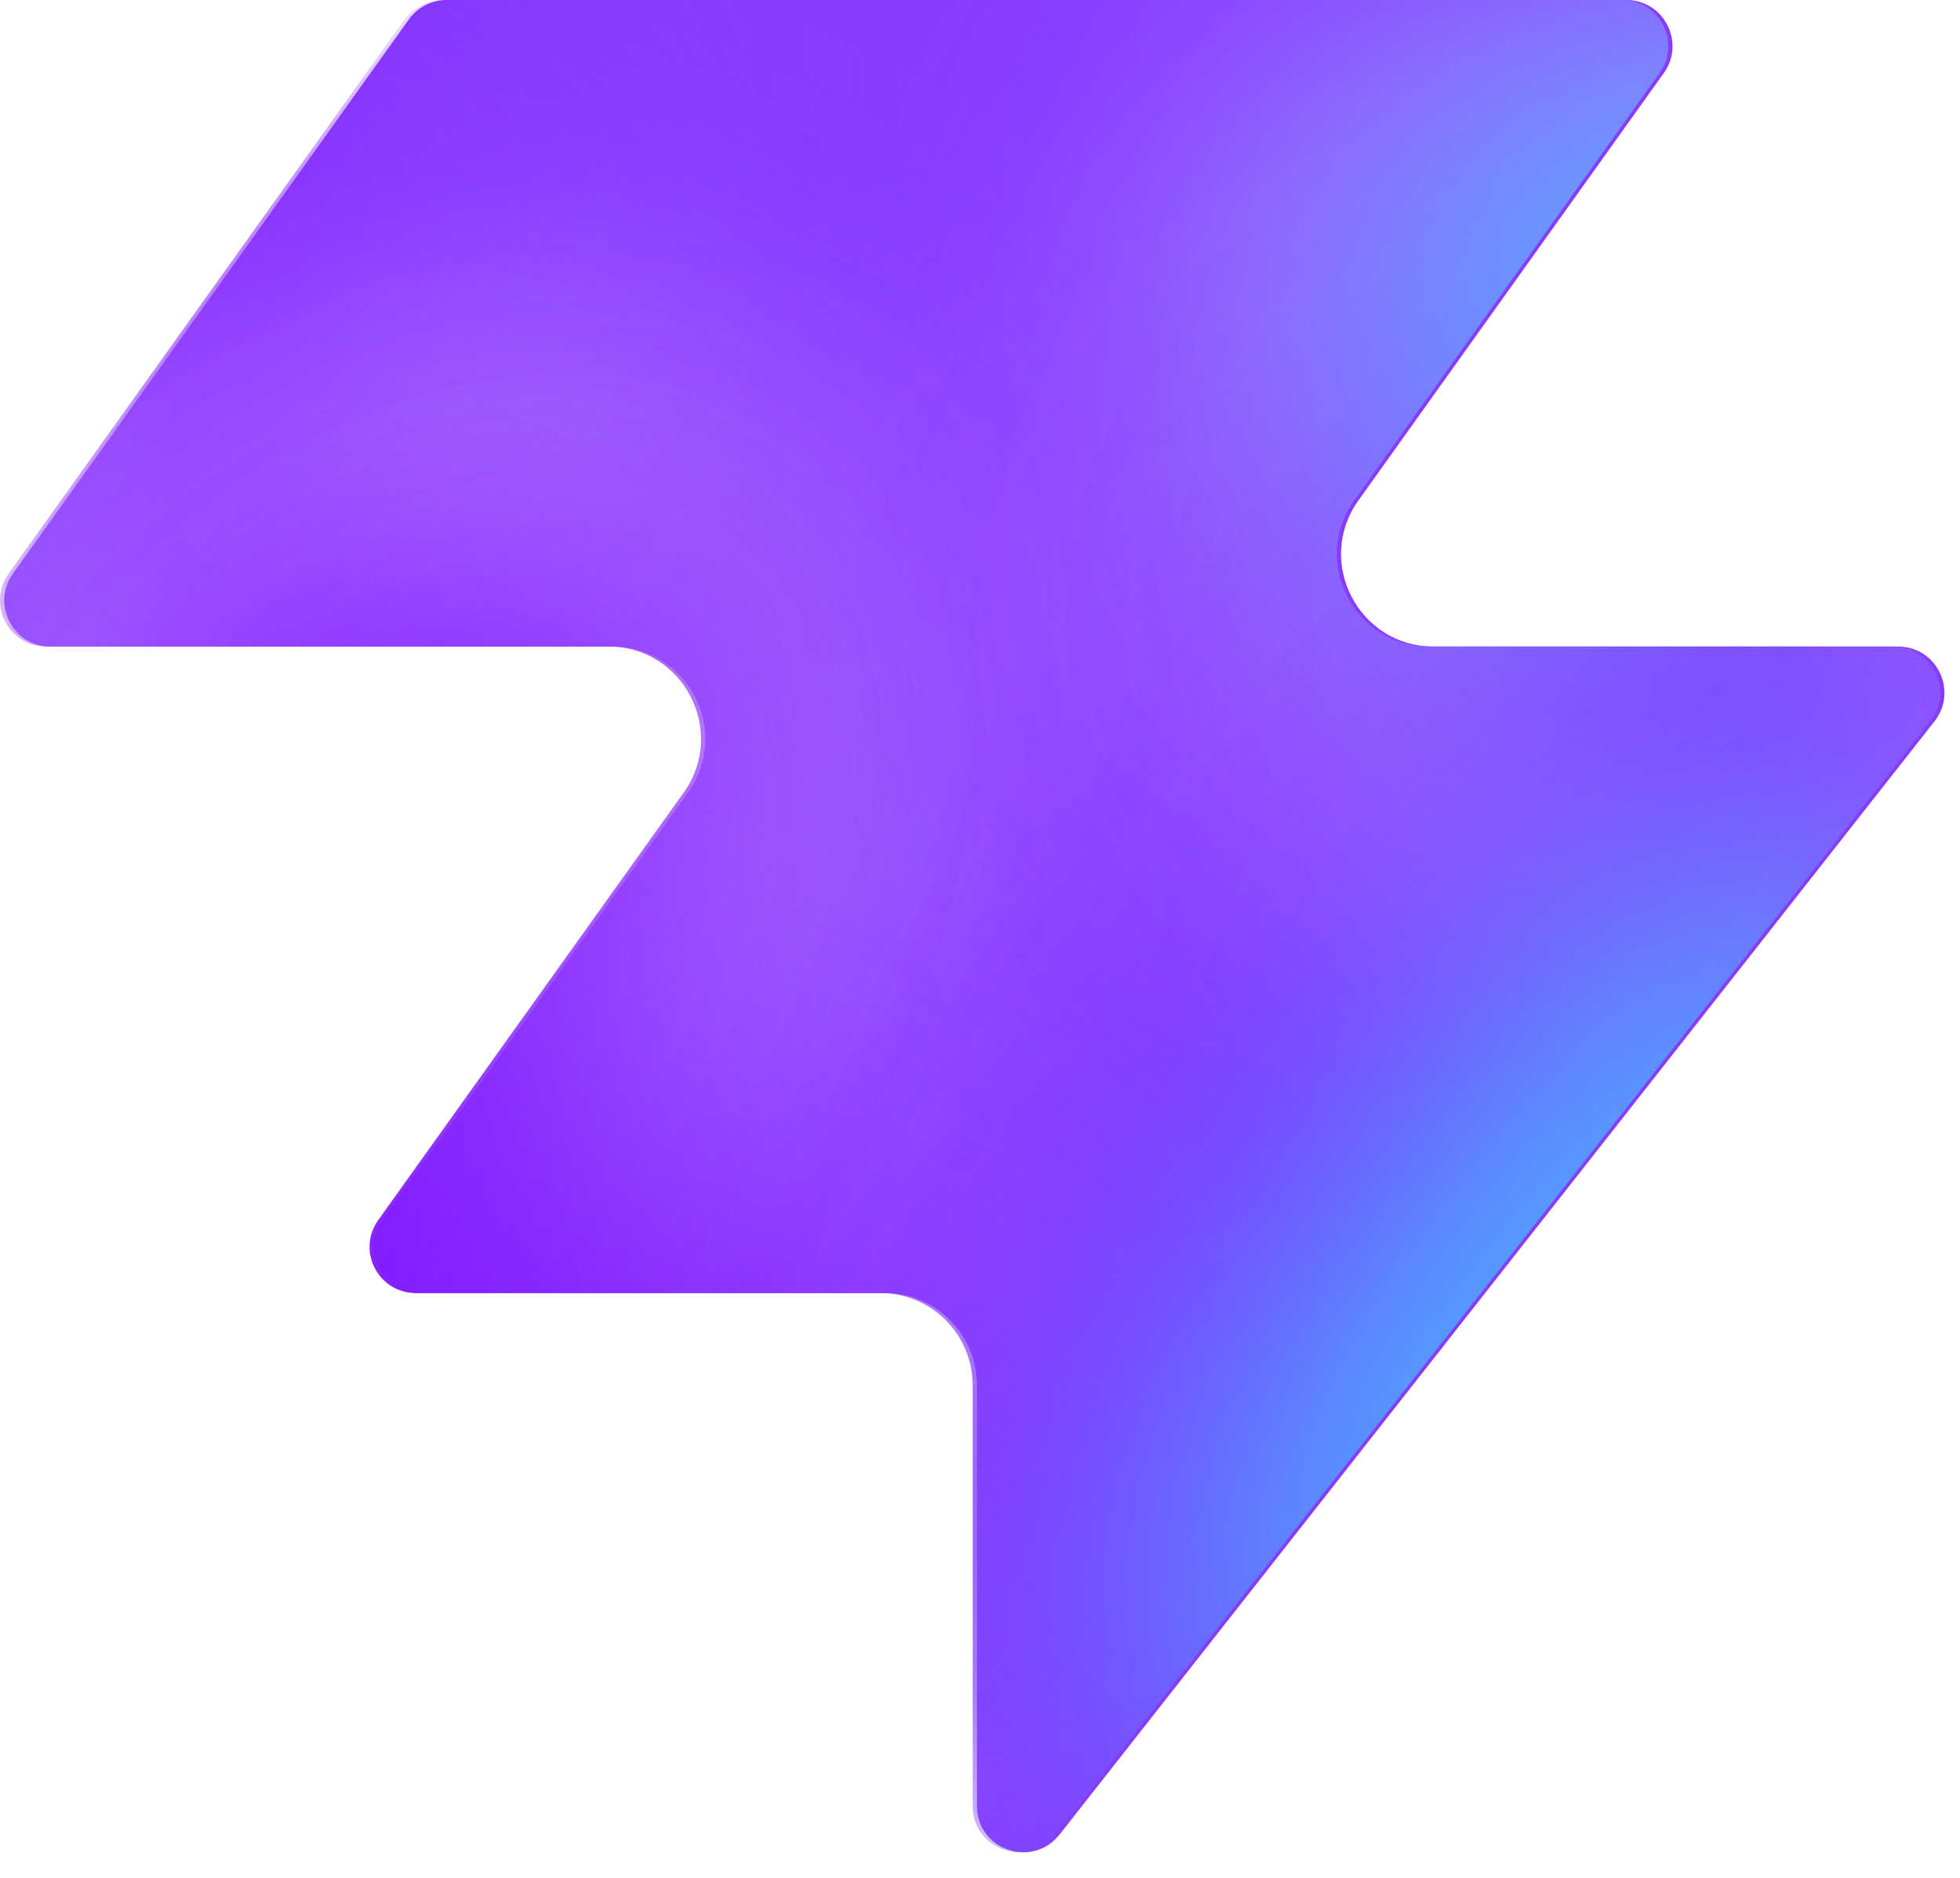
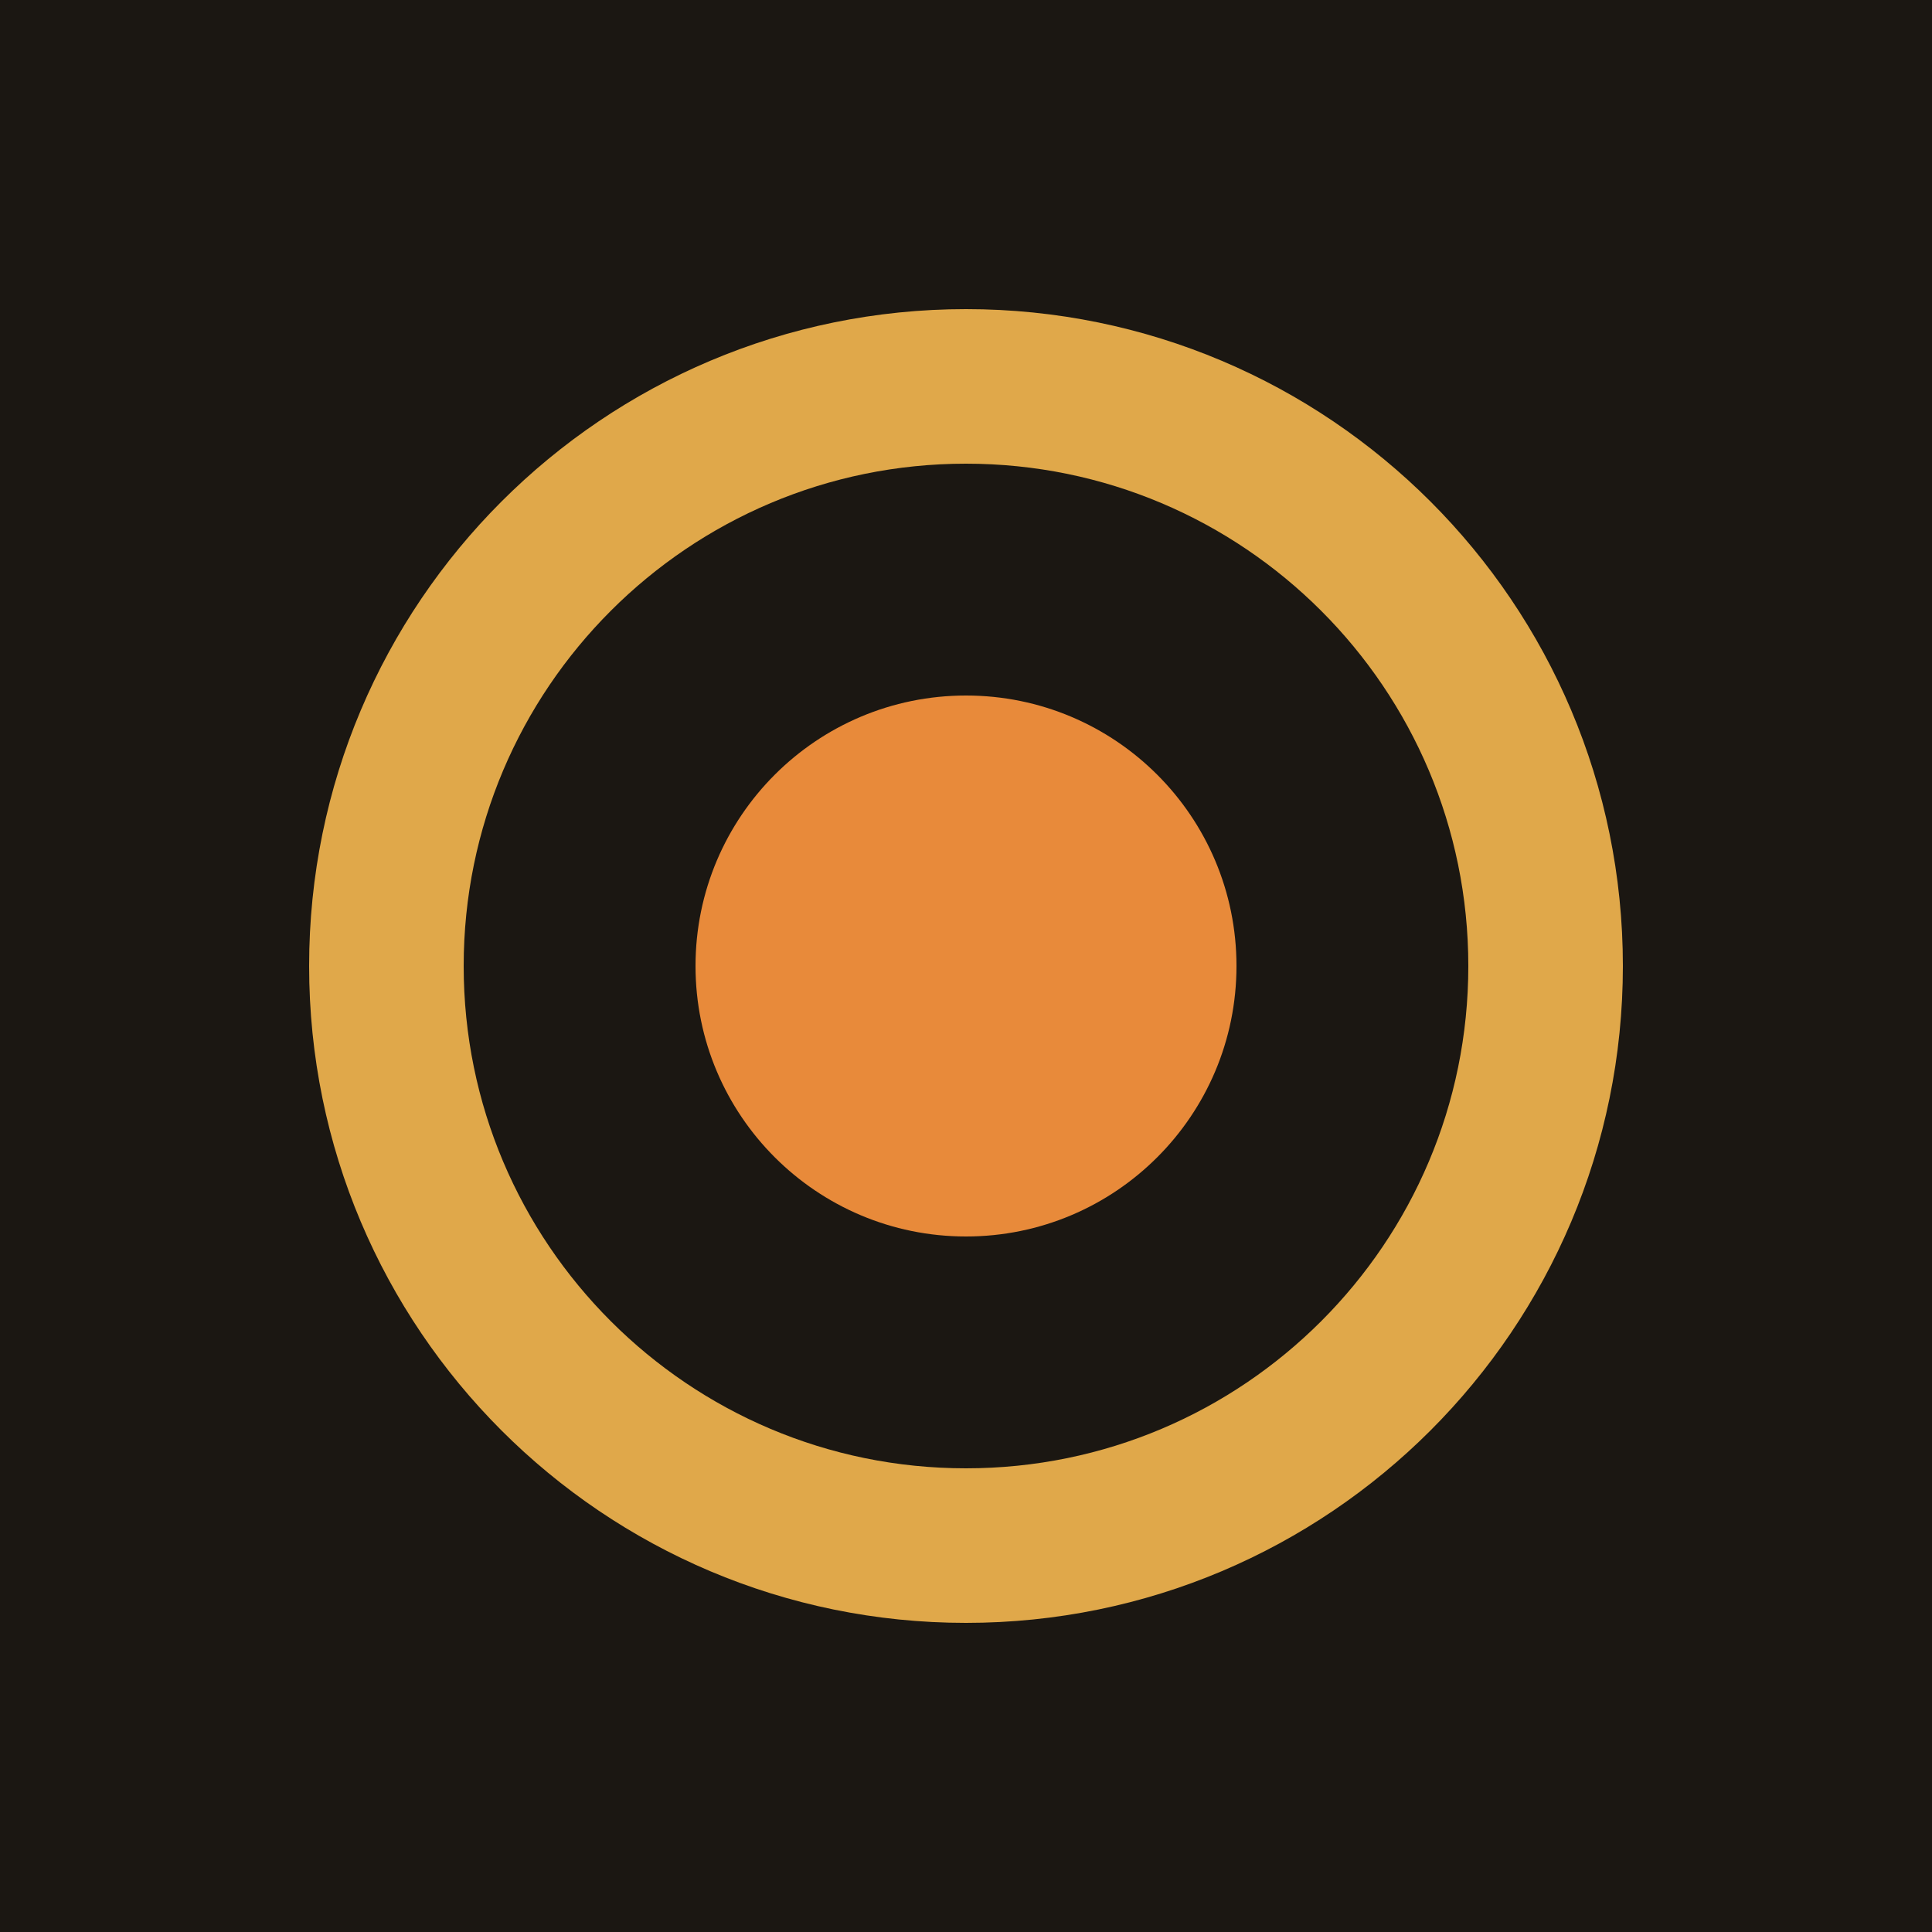
- <svg xmlns="http://www.w3.org/2000/svg" width="48" height="46" fill="none" viewBox="0 0 48 46">
-   <path fill="#863bff" d="M25.946 44.938c-.664.845-2.021.375-2.021-.698V33.937a2.26 2.26 0 0 0-2.262-2.262H10.287c-.92 0-1.456-1.04-.92-1.788l7.48-10.471c1.07-1.497 0-3.578-1.842-3.578H1.237c-.92 0-1.456-1.04-.92-1.788L10.013.474c.214-.297.556-.474.92-.474h28.894c.92 0 1.456 1.04.92 1.788l-7.48 10.471c-1.07 1.498 0 3.579 1.842 3.579h11.377c.943 0 1.473 1.088.89 1.83L25.947 44.94z" style="fill:#863bff;fill:color(display-p3 .525 .23 1);fill-opacity:1" />
-   <mask id="a" width="48" height="46" x="0" y="0" maskUnits="userSpaceOnUse" style="mask-type:alpha">
-     <path fill="#000" d="M25.842 44.938c-.664.844-2.021.375-2.021-.698V33.937a2.26 2.26 0 0 0-2.262-2.262H10.183c-.92 0-1.456-1.04-.92-1.788l7.48-10.471c1.07-1.498 0-3.579-1.842-3.579H1.133c-.92 0-1.456-1.04-.92-1.787L9.91.473c.214-.297.556-.474.92-.474h28.894c.92 0 1.456 1.04.92 1.788l-7.48 10.471c-1.07 1.498 0 3.578 1.842 3.578h11.377c.943 0 1.473 1.088.89 1.832L25.843 44.94z" style="fill:#000;fill-opacity:1" />
-   </mask>
-   <g mask="url(#a)">
-     <g filter="url(#b)">
-       <ellipse cx="5.508" cy="14.704" fill="#ede6ff" rx="5.508" ry="14.704" style="fill:#ede6ff;fill:color(display-p3 .927 .903 1);fill-opacity:1" transform="matrix(.00324 1 1 -.00324 -4.47 31.516)" />
-     </g>
-     <g filter="url(#c)">
-       <ellipse cx="10.399" cy="29.851" fill="#ede6ff" rx="10.399" ry="29.851" style="fill:#ede6ff;fill:color(display-p3 .927 .903 1);fill-opacity:1" transform="matrix(.00324 1 1 -.00324 -39.328 7.883)" />
-     </g>
-     <g filter="url(#d)">
-       <ellipse cx="5.508" cy="30.487" fill="#7e14ff" rx="5.508" ry="30.487" style="fill:#7e14ff;fill:color(display-p3 .492 .077 1);fill-opacity:1" transform="rotate(89.814 -25.913 -14.639)scale(1 -1)" />
-     </g>
-     <g filter="url(#e)">
-       <ellipse cx="5.508" cy="30.599" fill="#7e14ff" rx="5.508" ry="30.599" style="fill:#7e14ff;fill:color(display-p3 .492 .077 1);fill-opacity:1" transform="rotate(89.814 -32.644 -3.334)scale(1 -1)" />
-     </g>
-     <g filter="url(#f)">
-       <ellipse cx="5.508" cy="30.599" fill="#7e14ff" rx="5.508" ry="30.599" style="fill:#7e14ff;fill:color(display-p3 .492 .077 1);fill-opacity:1" transform="matrix(.00324 1 1 -.00324 -34.34 30.47)" />
-     </g>
-     <g filter="url(#g)">
-       <ellipse cx="14.072" cy="22.078" fill="#ede6ff" rx="14.072" ry="22.078" style="fill:#ede6ff;fill:color(display-p3 .927 .903 1);fill-opacity:1" transform="rotate(93.35 24.506 48.493)scale(-1 1)" />
-     </g>
-     <g filter="url(#h)">
-       <ellipse cx="3.47" cy="21.501" fill="#7e14ff" rx="3.47" ry="21.501" style="fill:#7e14ff;fill:color(display-p3 .492 .077 1);fill-opacity:1" transform="rotate(89.009 28.708 47.59)scale(-1 1)" />
-     </g>
-     <g filter="url(#i)">
-       <ellipse cx="3.47" cy="21.501" fill="#7e14ff" rx="3.47" ry="21.501" style="fill:#7e14ff;fill:color(display-p3 .492 .077 1);fill-opacity:1" transform="rotate(89.009 28.708 47.59)scale(-1 1)" />
-     </g>
-     <g filter="url(#j)">
-       <ellipse cx=".387" cy="8.972" fill="#7e14ff" rx="4.407" ry="29.108" style="fill:#7e14ff;fill:color(display-p3 .492 .077 1);fill-opacity:1" transform="rotate(39.51 .387 8.972)" />
-     </g>
-     <g filter="url(#k)">
-       <ellipse cx="47.523" cy="-6.092" fill="#7e14ff" rx="4.407" ry="29.108" style="fill:#7e14ff;fill:color(display-p3 .492 .077 1);fill-opacity:1" transform="rotate(37.892 47.523 -6.092)" />
-     </g>
-     <g filter="url(#l)">
-       <ellipse cx="41.412" cy="6.333" fill="#47bfff" rx="5.971" ry="9.665" style="fill:#47bfff;fill:color(display-p3 .28 .748 1);fill-opacity:1" transform="rotate(37.892 41.412 6.333)" />
-     </g>
-     <g filter="url(#m)">
-       <ellipse cx="-1.879" cy="38.332" fill="#7e14ff" rx="4.407" ry="29.108" style="fill:#7e14ff;fill:color(display-p3 .492 .077 1);fill-opacity:1" transform="rotate(37.892 -1.88 38.332)" />
-     </g>
-     <g filter="url(#n)">
-       <ellipse cx="-1.879" cy="38.332" fill="#7e14ff" rx="4.407" ry="29.108" style="fill:#7e14ff;fill:color(display-p3 .492 .077 1);fill-opacity:1" transform="rotate(37.892 -1.88 38.332)" />
-     </g>
-     <g filter="url(#o)">
-       <ellipse cx="35.651" cy="29.907" fill="#7e14ff" rx="4.407" ry="29.108" style="fill:#7e14ff;fill:color(display-p3 .492 .077 1);fill-opacity:1" transform="rotate(37.892 35.651 29.907)" />
-     </g>
-     <g filter="url(#p)">
-       <ellipse cx="38.418" cy="32.4" fill="#47bfff" rx="5.971" ry="15.297" style="fill:#47bfff;fill:color(display-p3 .28 .748 1);fill-opacity:1" transform="rotate(37.892 38.418 32.4)" />
-     </g>
-   </g>
-   <defs>
-     <filter id="b" width="60.045" height="41.654" x="-19.77" y="16.149" color-interpolation-filters="sRGB" filterUnits="userSpaceOnUse">
-       <feFlood flood-opacity="0" result="BackgroundImageFix" />
-       <feBlend in="SourceGraphic" in2="BackgroundImageFix" result="shape" />
-       <feGaussianBlur result="effect1_foregroundBlur_2002_17158" stdDeviation="7.659" />
-     </filter>
-     <filter id="c" width="90.34" height="51.437" x="-54.613" y="-7.533" color-interpolation-filters="sRGB" filterUnits="userSpaceOnUse">
-       <feFlood flood-opacity="0" result="BackgroundImageFix" />
-       <feBlend in="SourceGraphic" in2="BackgroundImageFix" result="shape" />
-       <feGaussianBlur result="effect1_foregroundBlur_2002_17158" stdDeviation="7.659" />
-     </filter>
-     <filter id="d" width="79.355" height="29.4" x="-49.64" y="2.03" color-interpolation-filters="sRGB" filterUnits="userSpaceOnUse">
-       <feFlood flood-opacity="0" result="BackgroundImageFix" />
-       <feBlend in="SourceGraphic" in2="BackgroundImageFix" result="shape" />
-       <feGaussianBlur result="effect1_foregroundBlur_2002_17158" stdDeviation="4.596" />
-     </filter>
-     <filter id="e" width="79.579" height="29.4" x="-45.045" y="20.029" color-interpolation-filters="sRGB" filterUnits="userSpaceOnUse">
-       <feFlood flood-opacity="0" result="BackgroundImageFix" />
-       <feBlend in="SourceGraphic" in2="BackgroundImageFix" result="shape" />
-       <feGaussianBlur result="effect1_foregroundBlur_2002_17158" stdDeviation="4.596" />
-     </filter>
-     <filter id="f" width="79.579" height="29.4" x="-43.513" y="21.178" color-interpolation-filters="sRGB" filterUnits="userSpaceOnUse">
-       <feFlood flood-opacity="0" result="BackgroundImageFix" />
-       <feBlend in="SourceGraphic" in2="BackgroundImageFix" result="shape" />
-       <feGaussianBlur result="effect1_foregroundBlur_2002_17158" stdDeviation="4.596" />
-     </filter>
-     <filter id="g" width="74.749" height="58.852" x="15.756" y="-17.901" color-interpolation-filters="sRGB" filterUnits="userSpaceOnUse">
-       <feFlood flood-opacity="0" result="BackgroundImageFix" />
-       <feBlend in="SourceGraphic" in2="BackgroundImageFix" result="shape" />
-       <feGaussianBlur result="effect1_foregroundBlur_2002_17158" stdDeviation="7.659" />
-     </filter>
-     <filter id="h" width="61.377" height="25.362" x="23.548" y="2.284" color-interpolation-filters="sRGB" filterUnits="userSpaceOnUse">
-       <feFlood flood-opacity="0" result="BackgroundImageFix" />
-       <feBlend in="SourceGraphic" in2="BackgroundImageFix" result="shape" />
-       <feGaussianBlur result="effect1_foregroundBlur_2002_17158" stdDeviation="4.596" />
-     </filter>
-     <filter id="i" width="61.377" height="25.362" x="23.548" y="2.284" color-interpolation-filters="sRGB" filterUnits="userSpaceOnUse">
-       <feFlood flood-opacity="0" result="BackgroundImageFix" />
-       <feBlend in="SourceGraphic" in2="BackgroundImageFix" result="shape" />
-       <feGaussianBlur result="effect1_foregroundBlur_2002_17158" stdDeviation="4.596" />
-     </filter>
-     <filter id="j" width="56.045" height="63.649" x="-27.636" y="-22.853" color-interpolation-filters="sRGB" filterUnits="userSpaceOnUse">
-       <feFlood flood-opacity="0" result="BackgroundImageFix" />
-       <feBlend in="SourceGraphic" in2="BackgroundImageFix" result="shape" />
-       <feGaussianBlur result="effect1_foregroundBlur_2002_17158" stdDeviation="4.596" />
-     </filter>
-     <filter id="k" width="54.814" height="64.646" x="20.116" y="-38.415" color-interpolation-filters="sRGB" filterUnits="userSpaceOnUse">
-       <feFlood flood-opacity="0" result="BackgroundImageFix" />
-       <feBlend in="SourceGraphic" in2="BackgroundImageFix" result="shape" />
-       <feGaussianBlur result="effect1_foregroundBlur_2002_17158" stdDeviation="4.596" />
-     </filter>
-     <filter id="l" width="33.541" height="35.313" x="24.641" y="-11.323" color-interpolation-filters="sRGB" filterUnits="userSpaceOnUse">
-       <feFlood flood-opacity="0" result="BackgroundImageFix" />
-       <feBlend in="SourceGraphic" in2="BackgroundImageFix" result="shape" />
-       <feGaussianBlur result="effect1_foregroundBlur_2002_17158" stdDeviation="4.596" />
-     </filter>
-     <filter id="m" width="54.814" height="64.646" x="-29.286" y="6.009" color-interpolation-filters="sRGB" filterUnits="userSpaceOnUse">
-       <feFlood flood-opacity="0" result="BackgroundImageFix" />
-       <feBlend in="SourceGraphic" in2="BackgroundImageFix" result="shape" />
-       <feGaussianBlur result="effect1_foregroundBlur_2002_17158" stdDeviation="4.596" />
-     </filter>
-     <filter id="n" width="54.814" height="64.646" x="-29.286" y="6.009" color-interpolation-filters="sRGB" filterUnits="userSpaceOnUse">
-       <feFlood flood-opacity="0" result="BackgroundImageFix" />
-       <feBlend in="SourceGraphic" in2="BackgroundImageFix" result="shape" />
-       <feGaussianBlur result="effect1_foregroundBlur_2002_17158" stdDeviation="4.596" />
-     </filter>
-     <filter id="o" width="54.814" height="64.646" x="8.244" y="-2.416" color-interpolation-filters="sRGB" filterUnits="userSpaceOnUse">
-       <feFlood flood-opacity="0" result="BackgroundImageFix" />
-       <feBlend in="SourceGraphic" in2="BackgroundImageFix" result="shape" />
-       <feGaussianBlur result="effect1_foregroundBlur_2002_17158" stdDeviation="4.596" />
-     </filter>
-     <filter id="p" width="39.409" height="43.623" x="18.713" y="10.588" color-interpolation-filters="sRGB" filterUnits="userSpaceOnUse">
-       <feFlood flood-opacity="0" result="BackgroundImageFix" />
-       <feBlend in="SourceGraphic" in2="BackgroundImageFix" result="shape" />
-       <feGaussianBlur result="effect1_foregroundBlur_2002_17158" stdDeviation="4.596" />
-     </filter>
-   </defs>
+ <svg xmlns="http://www.w3.org/2000/svg" viewBox="0 0 100 100">
+   <rect width="100" height="100" fill="#1b1712" />
+   <circle cx="50" cy="50" r="30" fill="none" stroke="#e0a84a" stroke-width="8" />
+   <circle cx="50" cy="50" r="14" fill="#e88a3a" />
</svg>
